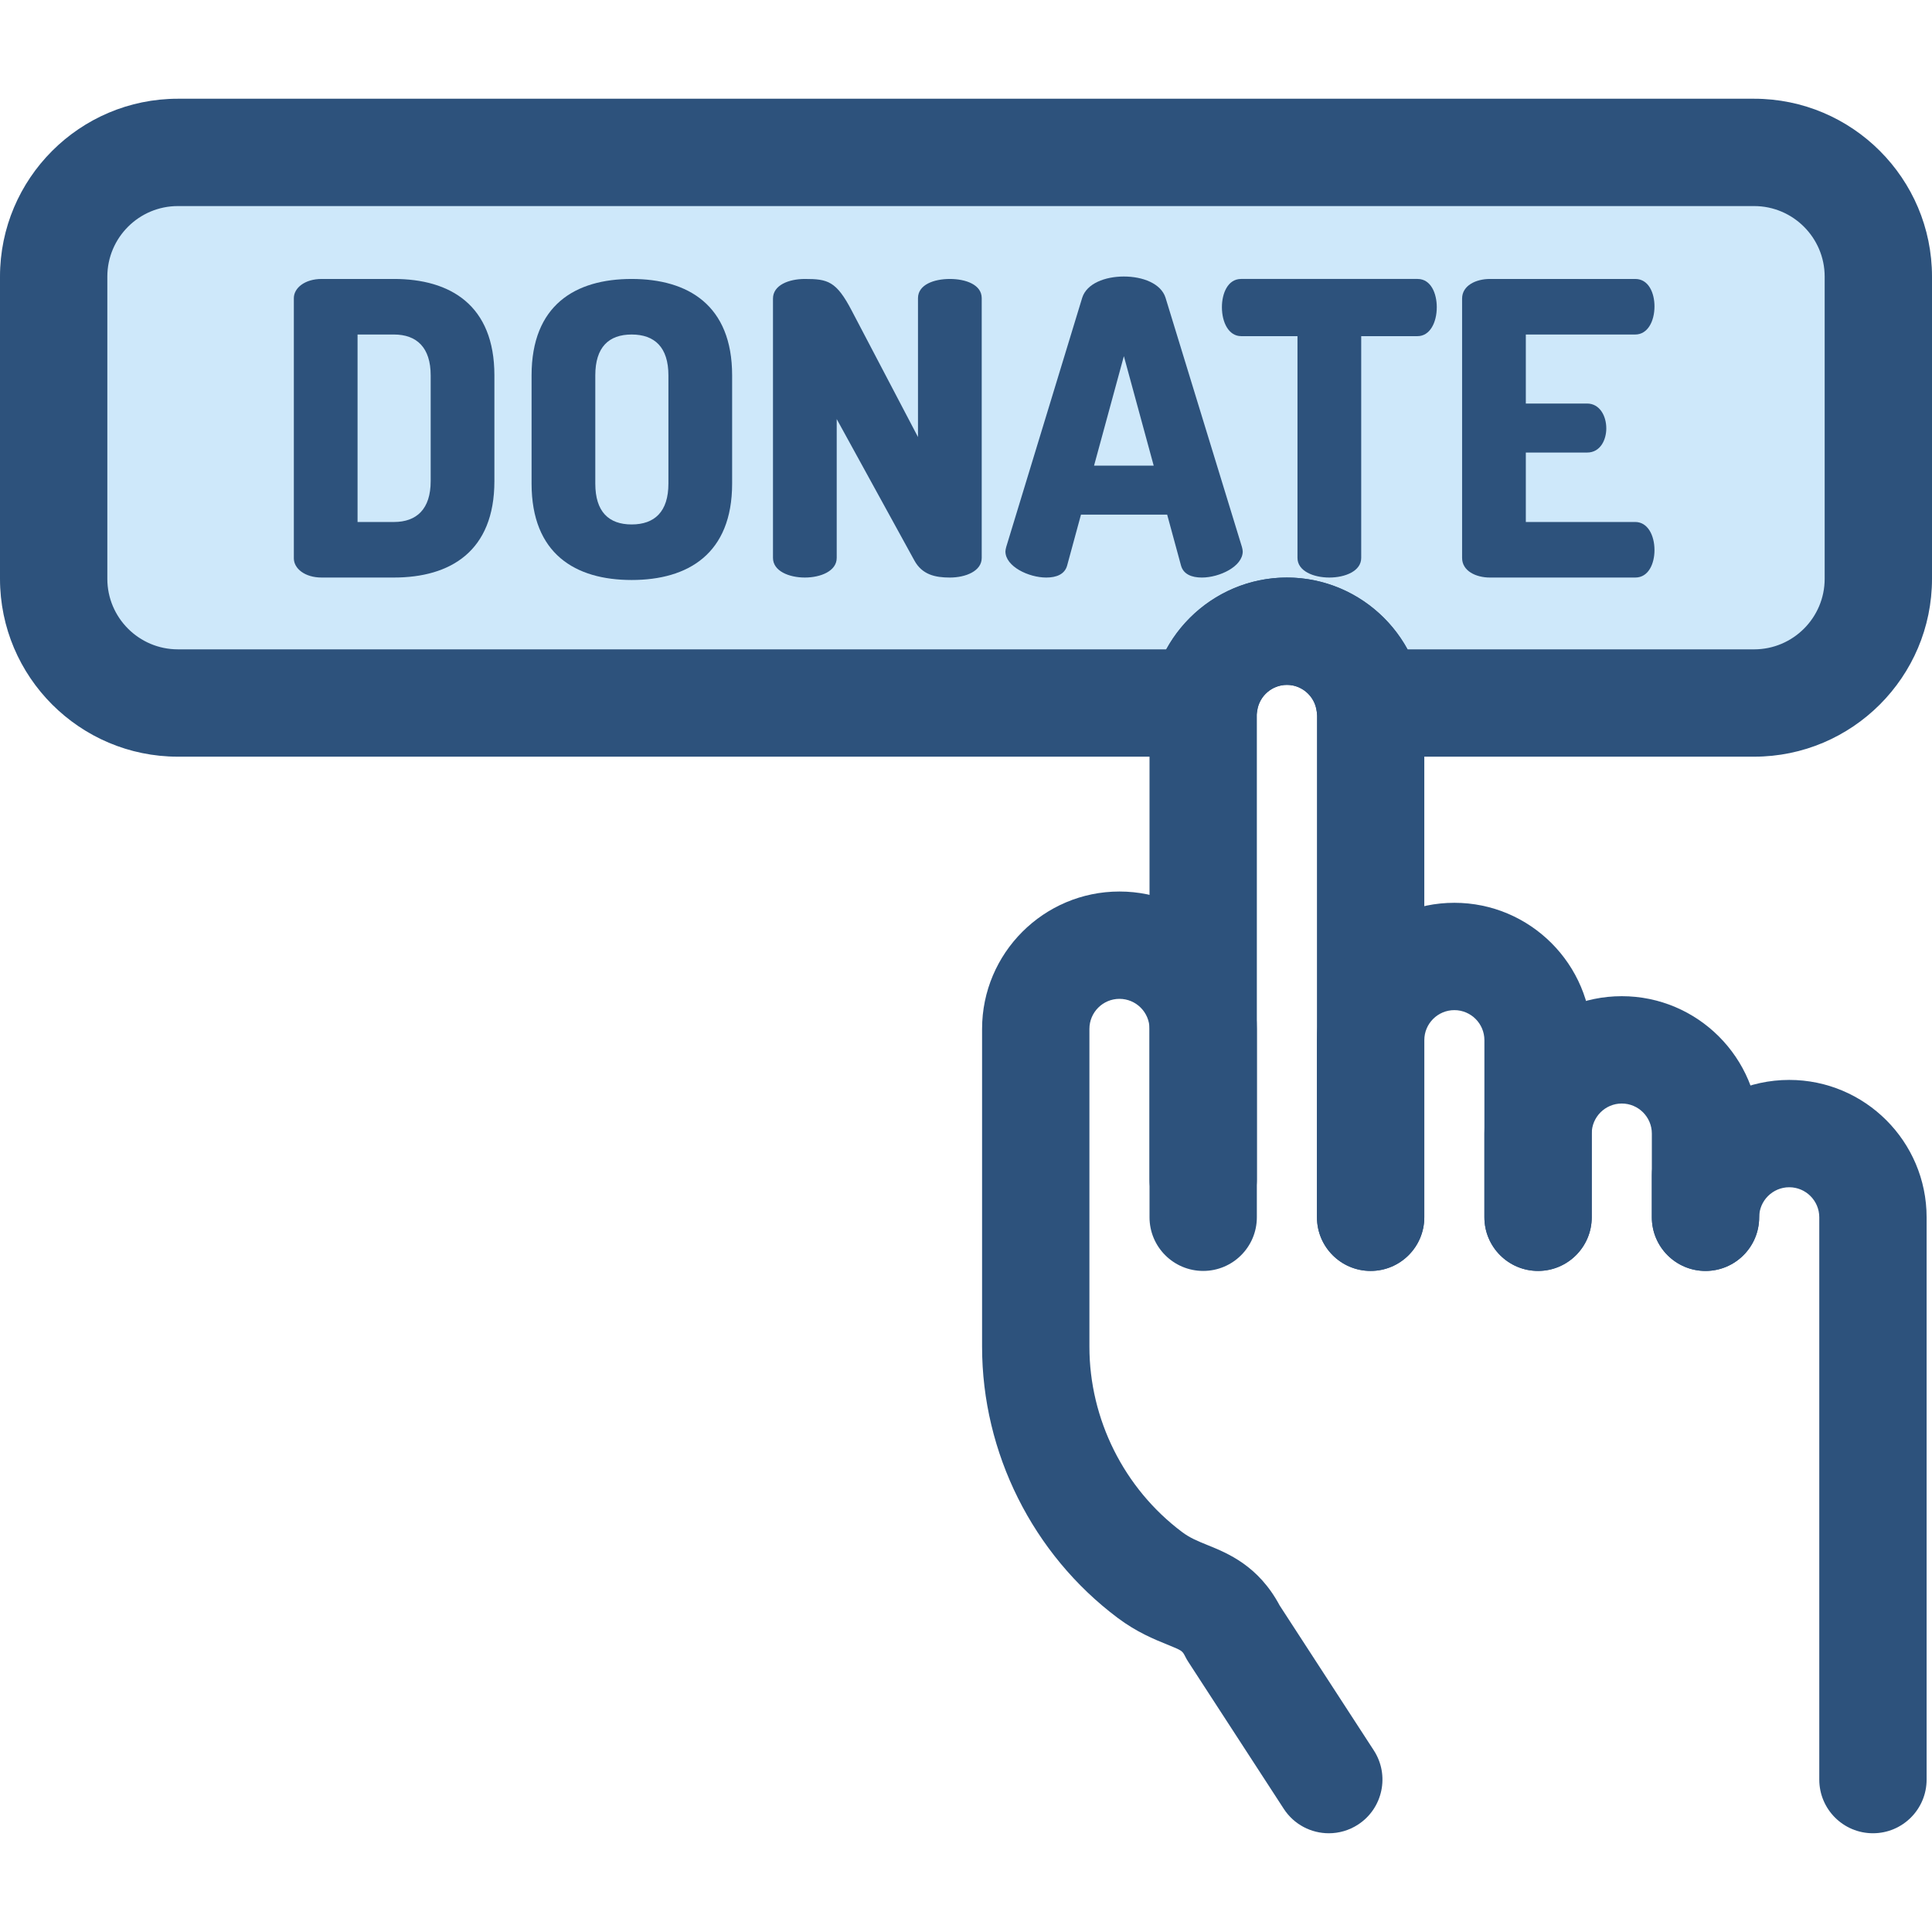
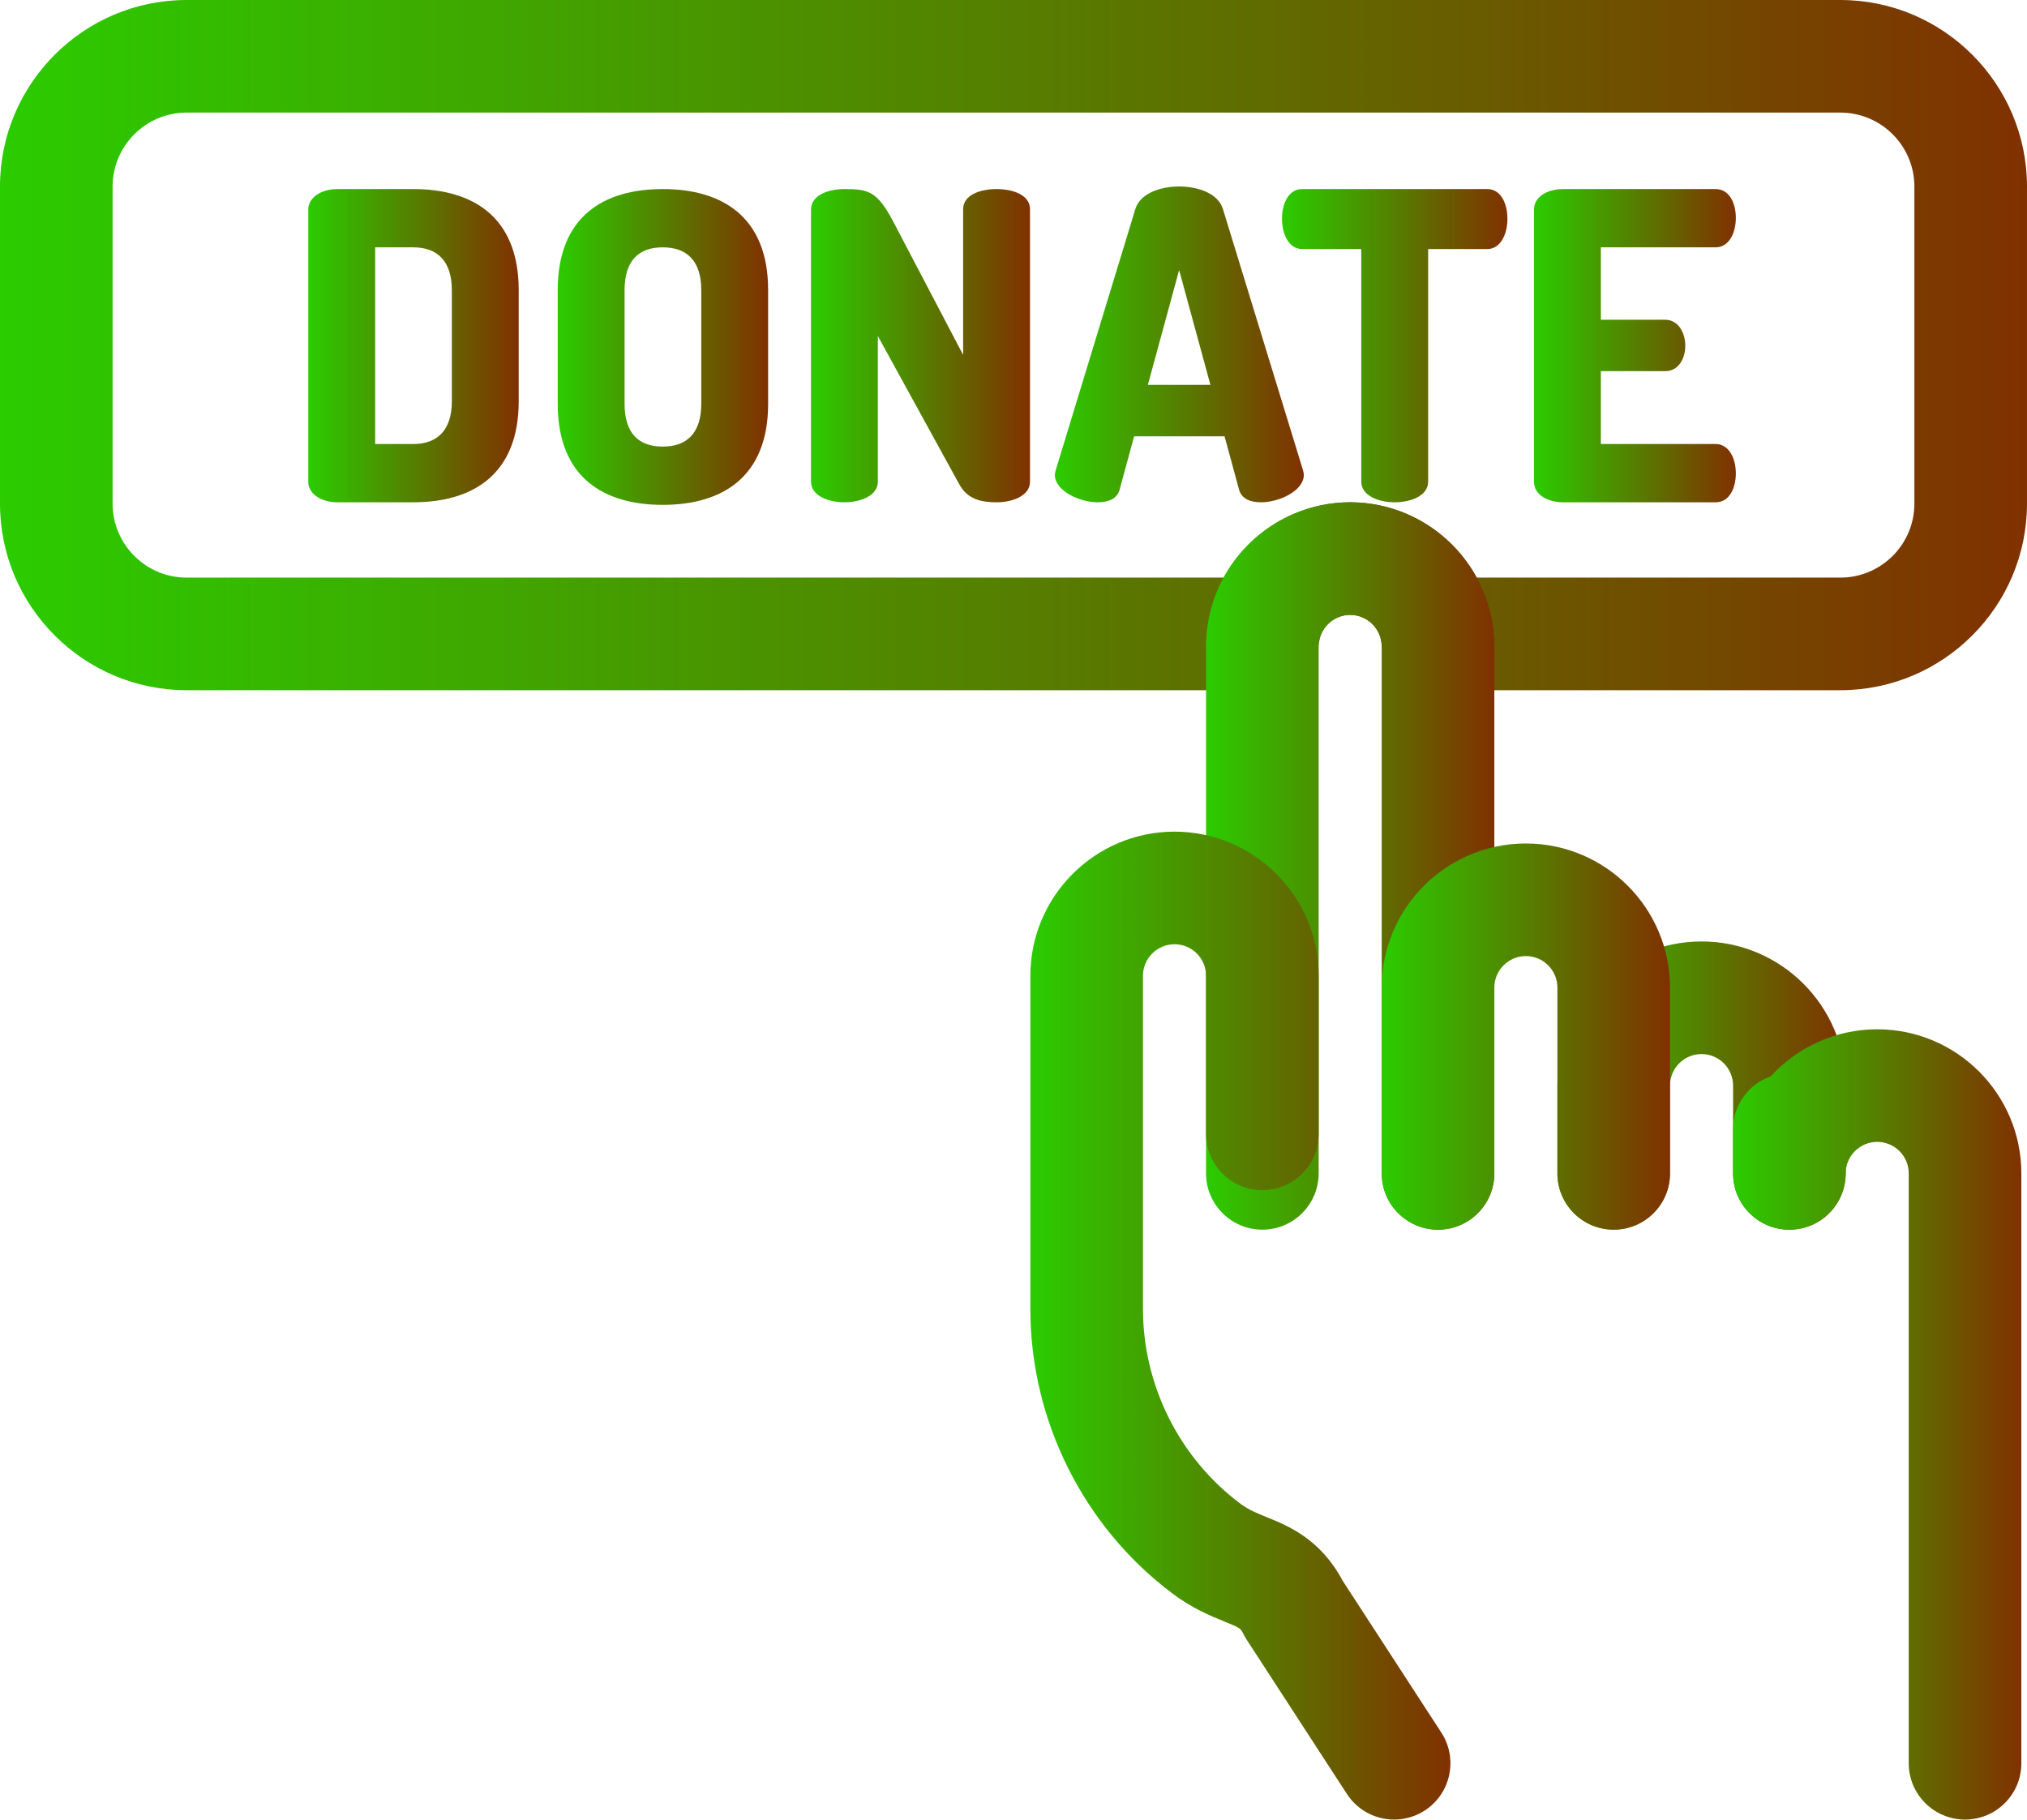
- <svg xmlns="http://www.w3.org/2000/svg" height="800px" width="800px" version="1.1" id="Layer_1" viewBox="0 0 512.001 512.001" xml:space="preserve">
-   <path style="fill:#CEE8FA;" d="M14.222,73.306v80.082c0,18.18,14.737,32.917,32.917,32.917h271.969  c1.537-10.752,10.758-19.026,21.936-19.026l0,0c11.177,0,20.399,8.274,21.936,19.026H464.86c18.18,0,32.917-14.737,32.917-32.917  V73.306c0-18.18-14.737-32.917-32.917-32.917H47.14C28.959,40.389,14.222,55.127,14.222,73.306z" />
-   <g>
-     <path style="fill:#2D527C;" d="M464.86,200.528H362.98c-7.077,0-13.077-5.204-14.079-12.208c-0.556-3.887-3.934-6.818-7.856-6.818   s-7.302,2.931-7.856,6.818c-1.001,7.006-7.003,12.208-14.079,12.208H47.14c-25.994,0-47.14-21.147-47.14-47.14V73.306   c0-25.993,21.146-47.14,47.14-47.14h417.722c25.993,0,47.14,21.147,47.14,47.14v80.082C512,179.381,490.854,200.528,464.86,200.528   z M372.989,172.084h91.873c10.308,0,18.695-8.387,18.695-18.695V73.306c0-10.308-8.385-18.695-18.695-18.695H47.14   c-10.31,0-18.695,8.387-18.695,18.695v80.082c0,10.308,8.385,18.695,18.695,18.695H309.1c6.242-11.392,18.382-19.026,31.945-19.026   C354.607,153.057,366.747,160.692,372.989,172.084z" />
-     <path style="fill:#2D527C;" d="M104.39,73.926c14.939,0,26.63,6.928,26.63,25.546v28.035c0,18.618-11.691,25.546-26.63,25.546   H85.231c-4.437,0-7.36-2.381-7.36-5.087V79.015c0-2.705,2.923-5.087,7.36-5.087h19.159V73.926z M94.757,88.649v49.685h9.633   c6.063,0,9.744-3.465,9.744-10.825V99.474c0-7.361-3.681-10.825-9.744-10.825H94.757z" />
-     <path style="fill:#2D527C;" d="M140.874,128.159V99.474c0-18.618,11.583-25.546,26.52-25.546s26.628,6.928,26.628,25.546v28.685   c0,18.618-11.691,25.546-26.628,25.546C152.455,153.705,140.874,146.777,140.874,128.159z M177.136,99.474   c0-7.468-3.681-10.825-9.742-10.825c-6.063,0-9.634,3.356-9.634,10.825v28.685c0,7.468,3.573,10.825,9.634,10.825   c6.062,0,9.742-3.355,9.742-10.825V99.474z" />
-     <path style="fill:#2D527C;" d="M242.304,148.509l-20.567-37.453v36.803c0,3.465-4.223,5.195-8.444,5.195   c-4.223,0-8.444-1.732-8.444-5.195V79.123c0-3.573,4.221-5.195,8.444-5.195c6.061,0,8.334,0.542,12.449,8.444l17.535,33.448V79.015   c0-3.571,4.223-5.087,8.445-5.087c4.221,0,8.444,1.516,8.444,5.087v68.846c0,3.465-4.223,5.195-8.444,5.195   C247.825,153.056,244.361,152.298,242.304,148.509z" />
-     <path style="fill:#2D527C;" d="M266.448,146.128c0-0.326,0.108-0.758,0.216-1.19l20.133-66.03c1.19-3.789,6.062-5.629,11.042-5.629   c4.979,0,9.85,1.84,11.041,5.629l20.242,66.03c0.108,0.434,0.215,0.866,0.215,1.19c0,4.005-6.17,6.928-10.823,6.928   c-2.706,0-4.873-0.866-5.521-3.139l-3.681-13.531h-22.841l-3.681,13.531c-0.649,2.273-2.815,3.139-5.52,3.139   C272.617,153.056,266.448,150.133,266.448,146.128z M305.741,123.396l-7.902-29.009l-7.903,29.009L305.741,123.396L305.741,123.396   z" />
-     <path style="fill:#2D527C;" d="M375.674,73.926c3.571,0,5.087,3.897,5.087,7.47c0,4.113-1.84,7.686-5.087,7.686h-14.939v58.778   c0,3.465-4.221,5.195-8.444,5.195s-8.444-1.732-8.444-5.195V89.082H328.91c-3.248,0-5.089-3.573-5.089-7.686   c0-3.573,1.516-7.47,5.089-7.47H375.674z" />
-     <path style="fill:#2D527C;" d="M404.361,106.942h16.236c3.248,0,5.089,3.14,5.089,6.603c0,2.923-1.516,6.386-5.089,6.386h-16.236   v18.402h29.009c3.247,0,5.087,3.465,5.087,7.468c0,3.465-1.515,7.253-5.087,7.253h-38.537c-3.679,0-7.36-1.732-7.36-5.195V79.123   c0-3.465,3.681-5.195,7.36-5.195h38.537c3.573,0,5.087,3.789,5.087,7.253c0,4.005-1.84,7.468-5.087,7.468h-29.009L404.361,106.942   L404.361,106.942z" />
-     <path style="fill:#2D527C;" d="M451.978,336.81c-7.854,0-14.222-6.367-14.222-14.222V300.41c0-4.392-3.573-7.964-7.964-7.964   s-7.966,3.573-7.966,7.964v22.178c0,7.855-6.369,14.222-14.222,14.222s-14.222-6.367-14.222-14.222V300.41   c0-20.076,16.333-36.409,36.41-36.409c20.075,0,36.409,16.333,36.409,36.409v22.178C466.2,330.443,459.831,336.81,451.978,336.81z" />
-     <path style="fill:#2D527C;" d="M363.231,336.81c-7.854,0-14.222-6.367-14.222-14.222V189.465c0-4.392-3.574-7.964-7.966-7.964   s-7.964,3.573-7.964,7.964v133.123c0,7.855-6.369,14.222-14.222,14.222s-14.222-6.367-14.222-14.222V189.465   c0-20.076,16.333-36.409,36.409-36.409c20.076,0,36.41,16.333,36.41,36.409v133.123C377.454,330.443,371.086,336.81,363.231,336.81   z" />
-     <path style="fill:#2D527C;" d="M407.605,336.81c-7.854,0-14.222-6.367-14.222-14.222V275.66c0-4.392-3.573-7.964-7.964-7.964   s-7.964,3.573-7.964,7.964v46.928c0,7.855-6.369,14.222-14.222,14.222s-14.222-6.367-14.222-14.222V275.66   c0-20.076,16.333-36.409,36.409-36.409s36.409,16.333,36.409,36.409v46.928C421.827,330.443,415.458,336.81,407.605,336.81z" />
-     <path style="fill:#2D527C;" d="M352.155,485.835c-4.655,0-9.215-2.281-11.941-6.475l-25.311-38.96   c-0.279-0.43-0.535-0.873-0.765-1.33c-0.808-1.6-0.823-1.63-4.848-3.261c-3.398-1.378-8.051-3.265-13.099-7.051   c-22.498-16.878-35.93-43.74-35.93-71.863v-84.225c0-20.076,16.333-36.409,36.409-36.409c20.076,0,36.41,16.333,36.41,36.409   v39.937c0,7.855-6.369,14.222-14.222,14.222s-14.222-6.367-14.222-14.222v-39.937c0-4.392-3.574-7.964-7.966-7.964   s-7.964,3.573-7.964,7.964v84.225c0,19.217,9.179,37.575,24.553,49.108c2.092,1.569,4.133,2.398,6.72,3.445   c5.41,2.193,13.522,5.483,19.149,16.027l24.94,38.39c4.279,6.586,2.408,15.396-4.178,19.674   C357.497,485.092,354.812,485.835,352.155,485.835z" />
-     <path style="fill:#2D527C;" d="M496.351,485.833c-7.854,0-14.222-6.367-14.222-14.222V322.599c0-4.392-3.573-7.964-7.964-7.964   s-7.966,3.573-7.966,7.964c0,7.855-6.369,14.222-14.222,14.222s-14.222-6.367-14.222-14.222v-11.106   c0-6.211,3.982-11.493,9.532-13.43c6.663-7.292,16.246-11.873,26.877-11.873c20.075,0,36.409,16.333,36.409,36.409V471.61   C510.574,479.466,504.206,485.833,496.351,485.833z" />
+ <svg xmlns="http://www.w3.org/2000/svg" version="1.1" width="320.009" height="287.3" viewBox="0,0,320.009,287.3">
+   <defs>
+     <linearGradient x1="79.995" y1="90.839" x2="400.005" y2="90.839" gradientUnits="userSpaceOnUse" id="color-1">
+       <stop offset="0" stop-color="#2bcc00" />
+       <stop offset="1" stop-color="#803100" />
+     </linearGradient>
+     <linearGradient x1="128.666" y1="90.928" x2="161.885" y2="90.928" gradientUnits="userSpaceOnUse" id="color-2">
+       <stop offset="0" stop-color="#2bcc00" />
+       <stop offset="1" stop-color="#803100" />
+     </linearGradient>
+     <linearGradient x1="168.044" y1="91.133" x2="201.262" y2="91.133" gradientUnits="userSpaceOnUse" id="color-3">
+       <stop offset="0" stop-color="#2bcc00" />
+       <stop offset="1" stop-color="#803100" />
+     </linearGradient>
+     <linearGradient x1="208.029" y1="90.93" x2="242.603" y2="90.93" gradientUnits="userSpaceOnUse" id="color-4">
+       <stop offset="0" stop-color="#2bcc00" />
+       <stop offset="1" stop-color="#803100" />
+     </linearGradient>
+     <linearGradient x1="246.53" y1="90.727" x2="285.836" y2="90.727" gradientUnits="userSpaceOnUse" id="color-5">
+       <stop offset="0" stop-color="#2bcc00" />
+       <stop offset="1" stop-color="#803100" />
+     </linearGradient>
+     <linearGradient x1="282.389" y1="90.929" x2="317.977" y2="90.929" gradientUnits="userSpaceOnUse" id="color-6">
+       <stop offset="0" stop-color="#2bcc00" />
+       <stop offset="1" stop-color="#803100" />
+     </linearGradient>
+     <linearGradient x1="322.172" y1="90.929" x2="354.038" y2="90.929" gradientUnits="userSpaceOnUse" id="color-7">
+       <stop offset="0" stop-color="#2bcc00" />
+       <stop offset="1" stop-color="#803100" />
+     </linearGradient>
+     <linearGradient x1="325.865" y1="207.754" x2="371.378" y2="207.754" gradientUnits="userSpaceOnUse" id="color-8">
+       <stop offset="0" stop-color="#2bcc00" />
+       <stop offset="1" stop-color="#803100" />
+     </linearGradient>
+     <linearGradient x1="270.397" y1="173.083" x2="315.91" y2="173.083" gradientUnits="userSpaceOnUse" id="color-9">
+       <stop offset="0" stop-color="#2bcc00" />
+       <stop offset="1" stop-color="#803100" />
+     </linearGradient>
+     <linearGradient x1="298.133" y1="200.019" x2="343.645" y2="200.019" gradientUnits="userSpaceOnUse" id="color-10">
+       <stop offset="0" stop-color="#2bcc00" />
+       <stop offset="1" stop-color="#803100" />
+     </linearGradient>
+     <linearGradient x1="242.663" y1="245.656" x2="308.979" y2="245.656" gradientUnits="userSpaceOnUse" id="color-11">
+       <stop offset="0" stop-color="#2bcc00" />
+       <stop offset="1" stop-color="#803100" />
+     </linearGradient>
+     <linearGradient x1="353.599" y1="261.259" x2="399.112" y2="261.259" gradientUnits="userSpaceOnUse" id="color-12">
+       <stop offset="0" stop-color="#2bcc00" />
+       <stop offset="1" stop-color="#803100" />
+     </linearGradient>
+   </defs>
+   <g transform="translate(-79.99529,-36.34976)">
+     <g data-paper-data="{&quot;isPaintingLayer&quot;:true}" fill-rule="nonzero" stroke="none" stroke-width="1" stroke-linecap="butt" stroke-linejoin="miter" stroke-miterlimit="10" stroke-dasharray="" stroke-dashoffset="0" style="mix-blend-mode: normal">
+       <g>
+         <path d="M370.54,145.329h-63.677c-4.423,0 -8.173,-3.253 -8.8,-7.63c-0.348,-2.429 -2.459,-4.261 -4.91,-4.261c-2.451,0 -4.564,1.832 -4.91,4.261c-0.626,4.379 -4.377,7.63 -8.8,7.63h-169.986c-16.247,0 -29.463,-13.217 -29.463,-29.463v-50.053c0,-16.246 13.217,-29.463 29.463,-29.463h261.083c16.246,0 29.463,13.217 29.463,29.463v50.053c-0.001,16.246 -13.218,29.463 -29.465,29.463zM313.119,127.551h57.422c6.443,0 11.685,-5.242 11.685,-11.685v-50.053c0,-6.443 -5.241,-11.685 -11.685,-11.685h-261.083c-6.444,0 -11.685,5.242 -11.685,11.685v50.053c0,6.443 5.241,11.685 11.685,11.685h163.729c3.901,-7.12 11.489,-11.892 19.966,-11.892c8.476,0 16.064,4.772 19.966,11.892z" fill="url(#color-1)" />
+         <path d="M145.241,66.201c9.337,0 16.644,4.33 16.644,15.967v17.522c0,11.637 -7.307,15.967 -16.644,15.967h-11.975c-2.773,0 -4.6,-1.488 -4.6,-3.179v-43.095c0,-1.691 1.827,-3.179 4.6,-3.179h11.975zM139.22,75.403v31.054h6.021c3.789,0 6.09,-2.166 6.09,-6.766v-17.522c0,-4.601 -2.301,-6.766 -6.09,-6.766z" fill="url(#color-2)" />
+         <path d="M168.044,100.097v-17.929c0,-11.637 7.24,-15.967 16.575,-15.967c9.336,0 16.643,4.33 16.643,15.967v17.929c0,11.637 -7.307,15.967 -16.643,15.967c-9.337,0 -16.575,-4.33 -16.575,-15.967zM190.708,82.168c0,-4.668 -2.301,-6.766 -6.089,-6.766c-3.789,0 -6.021,2.098 -6.021,6.766v17.929c0,4.668 2.233,6.766 6.021,6.766c3.789,0 6.089,-2.097 6.089,-6.766z" fill="url(#color-3)" />
+         <path d="M231.439,112.816l-12.855,-23.409v23.002c0,2.166 -2.639,3.247 -5.278,3.247c-2.639,0 -5.278,-1.083 -5.278,-3.247v-42.961c0,-2.233 2.638,-3.247 5.278,-3.247c3.788,0 5.209,0.339 7.781,5.278l10.96,20.906v-23.004c0,-2.232 2.639,-3.179 5.278,-3.179c2.638,0 5.278,0.948 5.278,3.179v43.03c0,2.166 -2.639,3.247 -5.278,3.247c-2.436,0 -4.601,-0.474 -5.886,-2.842z" fill="url(#color-4)" />
+         <path d="M246.53,111.328c0,-0.204 0.068,-0.474 0.135,-0.744l12.583,-41.27c0.744,-2.368 3.789,-3.518 6.901,-3.518c3.112,0 6.156,1.15 6.901,3.518l12.652,41.27c0.068,0.271 0.134,0.541 0.134,0.744c0,2.503 -3.856,4.33 -6.765,4.33c-1.691,0 -3.046,-0.541 -3.451,-1.962l-2.301,-8.457h-14.276l-2.301,8.457c-0.406,1.421 -1.759,1.962 -3.45,1.962c-2.908,0 -6.764,-1.827 -6.764,-4.33zM271.088,97.12l-4.939,-18.131l-4.939,18.131h9.878z" fill="url(#color-5)" />
+         <path d="M314.798,66.201c2.232,0 3.179,2.436 3.179,4.669c0,2.571 -1.15,4.804 -3.179,4.804h-9.337v36.737c0,2.166 -2.638,3.247 -5.278,3.247c-2.639,0 -5.278,-1.083 -5.278,-3.247v-36.737h-9.336c-2.03,0 -3.181,-2.233 -3.181,-4.804c0,-2.233 0.948,-4.669 3.181,-4.669z" fill="url(#color-6)" />
+         <path d="M332.727,86.836h10.148c2.03,0 3.181,1.963 3.181,4.127c0,1.827 -0.948,3.991 -3.181,3.991h-10.148v11.502h18.131c2.029,0 3.179,2.166 3.179,4.668c0,2.166 -0.947,4.533 -3.179,4.533h-24.086c-2.299,0 -4.6,-1.083 -4.6,-3.247v-42.961c0,-2.166 2.301,-3.247 4.6,-3.247h24.086c2.233,0 3.179,2.368 3.179,4.533c0,2.503 -1.15,4.668 -3.179,4.668h-18.131z" fill="url(#color-7)" />
+         <path d="M362.489,230.507c-4.909,0 -8.889,-3.979 -8.889,-8.889v-13.862c0,-2.745 -2.233,-4.978 -4.978,-4.978c-2.744,0 -4.979,2.233 -4.979,4.978v13.862c0,4.91 -3.981,8.889 -8.889,8.889c-4.908,0 -8.889,-3.979 -8.889,-8.889v-13.862c0,-12.548 10.208,-22.756 22.757,-22.756c12.547,0 22.756,10.208 22.756,22.756v13.862c-0.001,4.91 -3.981,8.889 -8.89,8.889z" fill="url(#color-8)" />
+         <path d="M307.02,230.507c-4.909,0 -8.889,-3.979 -8.889,-8.889v-83.204c0,-2.745 -2.234,-4.978 -4.979,-4.978c-2.745,0 -4.978,2.233 -4.978,4.978v83.204c0,4.91 -3.981,8.889 -8.889,8.889c-4.908,0 -8.889,-3.979 -8.889,-8.889v-83.204c0,-12.548 10.208,-22.756 22.756,-22.756c12.548,0 22.757,10.208 22.757,22.756v83.204c0,4.91 -3.98,8.889 -8.89,8.889z" fill="url(#color-9)" />
+         <path d="M334.755,230.507c-4.909,0 -8.889,-3.979 -8.889,-8.889v-29.331c0,-2.745 -2.233,-4.978 -4.978,-4.978c-2.744,0 -4.978,2.233 -4.978,4.978v29.331c0,4.91 -3.981,8.889 -8.889,8.889c-4.908,0 -8.889,-3.979 -8.889,-8.889v-29.331c0,-12.548 10.208,-22.756 22.756,-22.756c12.548,0 22.756,10.208 22.756,22.756v29.331c-0.001,4.91 -3.982,8.889 -8.89,8.889z" fill="url(#color-10)" />
+         <path d="M300.098,323.65c-2.909,0 -5.76,-1.426 -7.463,-4.047l-15.82,-24.351c-0.174,-0.269 -0.334,-0.546 -0.478,-0.831c-0.505,-1 -0.514,-1.019 -3.03,-2.038c-2.124,-0.861 -5.032,-2.041 -8.187,-4.407c-14.062,-10.549 -22.457,-27.338 -22.457,-44.916v-52.642c0,-12.548 10.208,-22.756 22.756,-22.756c12.548,0 22.757,10.208 22.757,22.756v24.961c0,4.91 -3.981,8.889 -8.889,8.889c-4.908,0 -8.889,-3.979 -8.889,-8.889v-24.961c0,-2.745 -2.234,-4.978 -4.979,-4.978c-2.745,0 -4.978,2.233 -4.978,4.978v52.642c0,12.011 5.737,23.485 15.346,30.693c1.308,0.981 2.583,1.499 4.2,2.153c3.381,1.371 8.451,3.427 11.968,10.017l15.588,23.994c2.674,4.116 1.505,9.623 -2.611,12.297c-1.496,0.971 -3.174,1.435 -4.835,1.435z" fill="url(#color-11)" />
+         <path d="M390.223,323.649c-4.909,0 -8.889,-3.979 -8.889,-8.889v-93.135c0,-2.745 -2.233,-4.978 -4.978,-4.978c-2.744,0 -4.979,2.233 -4.979,4.978c0,4.91 -3.981,8.889 -8.889,8.889c-4.908,0 -8.889,-3.979 -8.889,-8.889v-6.941c0,-3.882 2.489,-7.183 5.958,-8.394c4.164,-4.558 10.154,-7.421 16.799,-7.421c12.547,0 22.756,10.208 22.756,22.756v93.134c0.001,4.91 -3.979,8.89 -8.889,8.89z" fill="url(#color-12)" />
+       </g>
+     </g>
  </g>
</svg>
